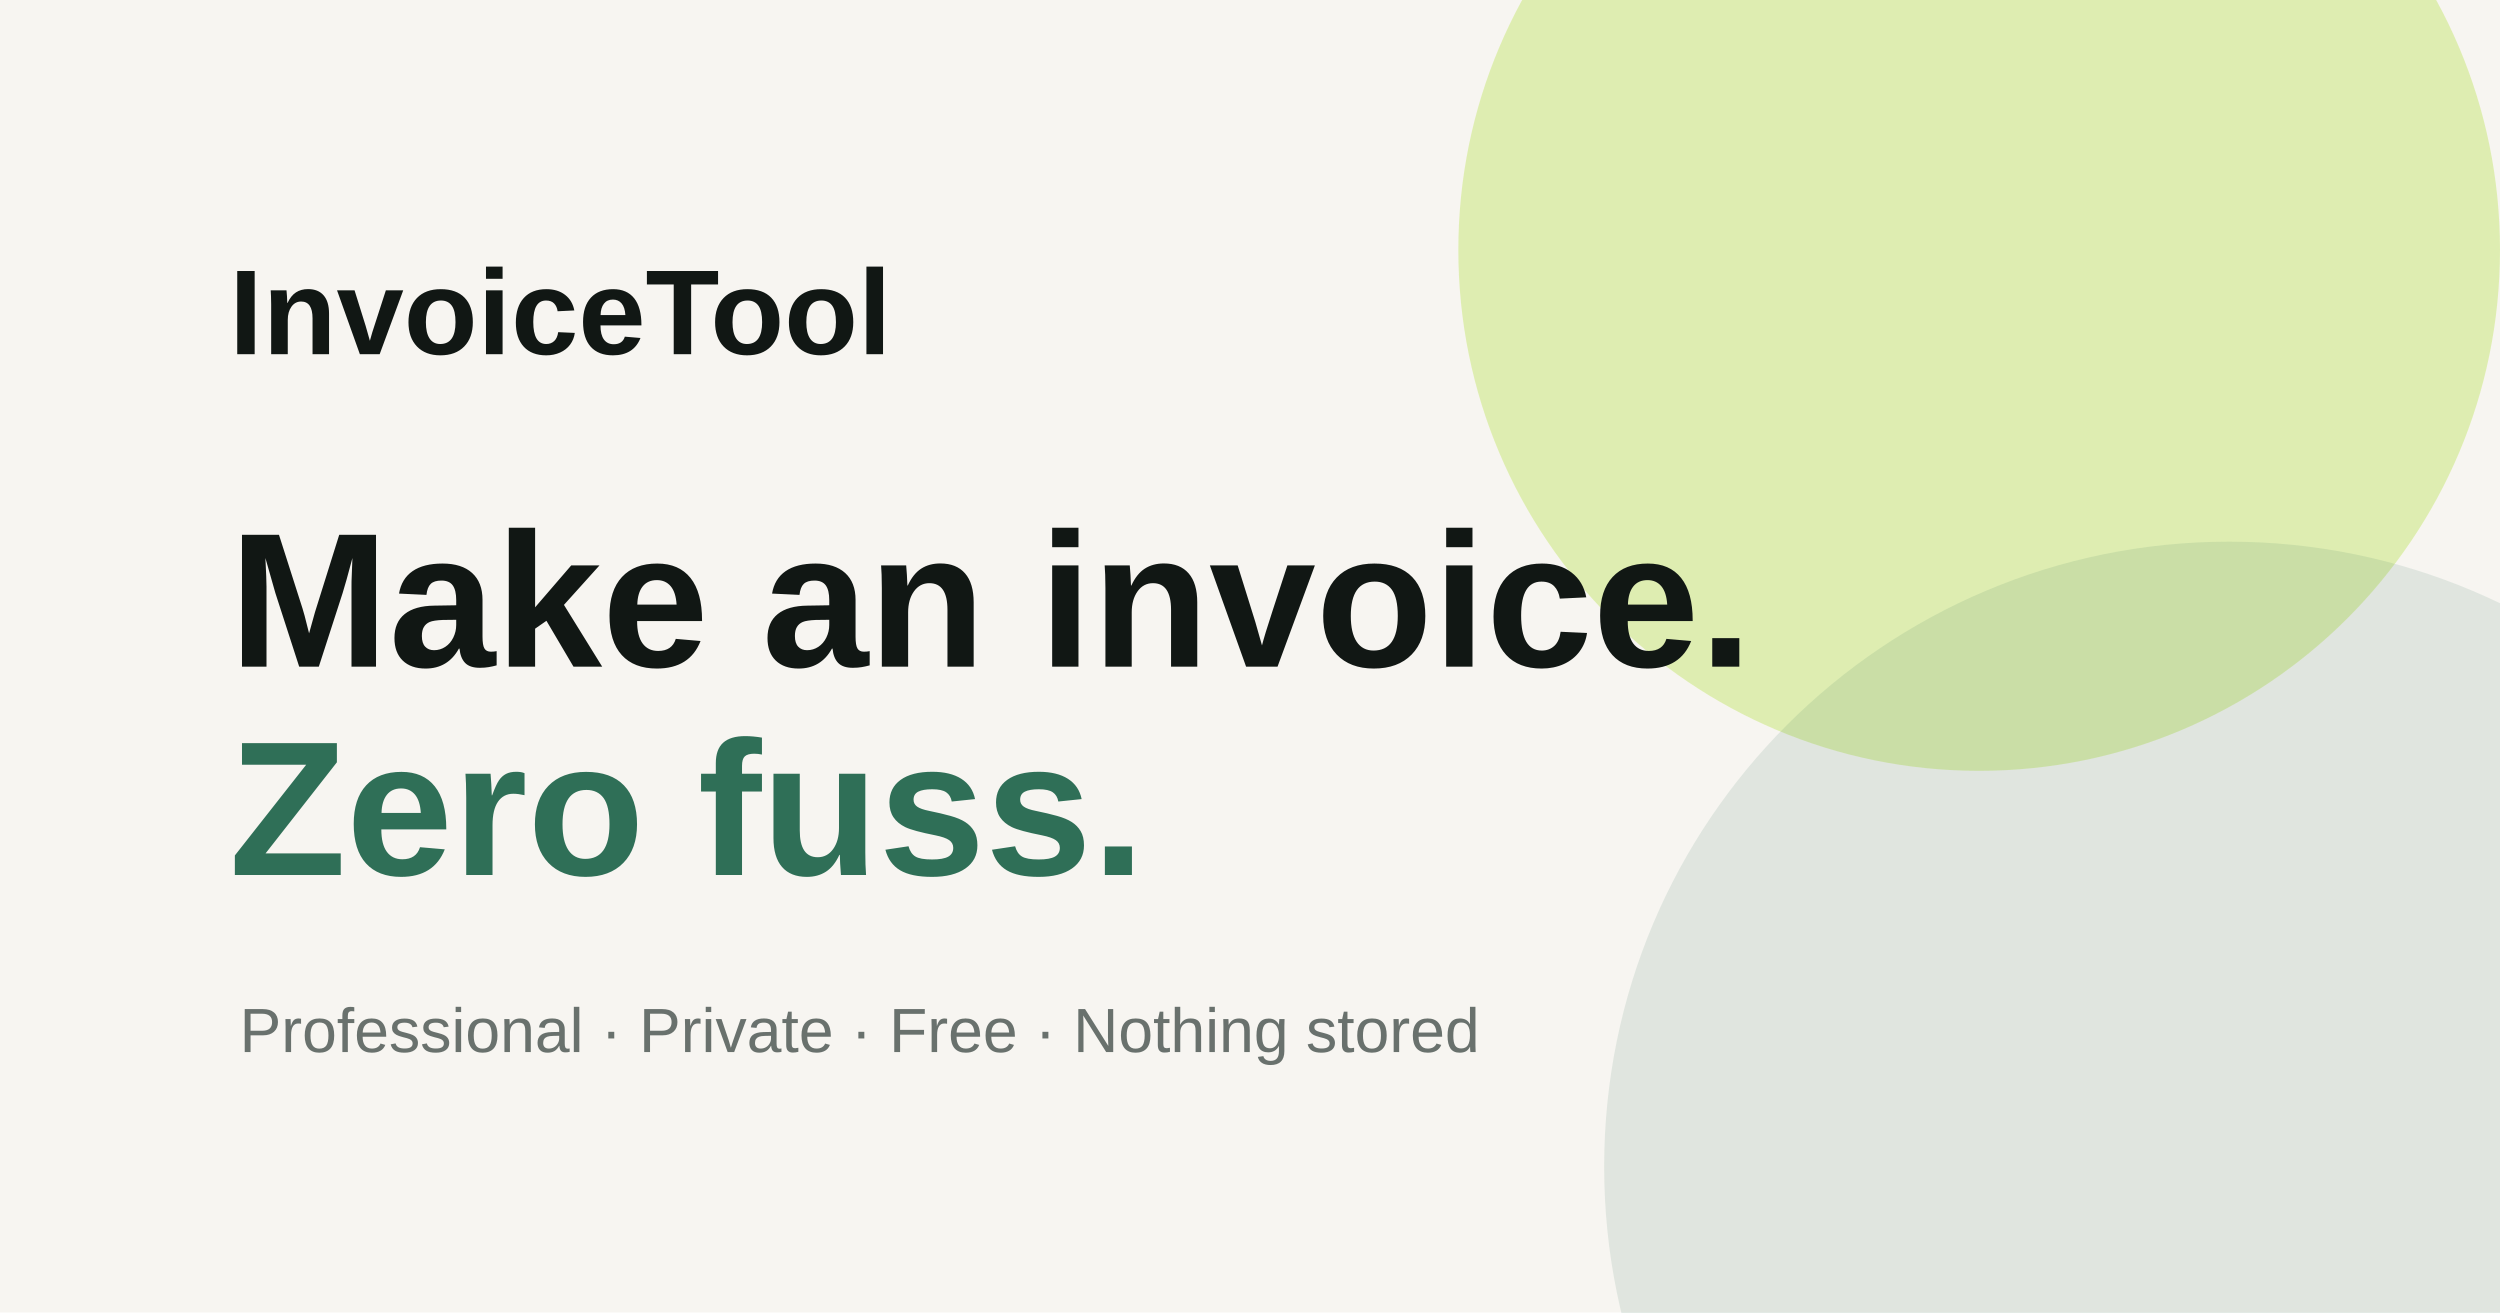
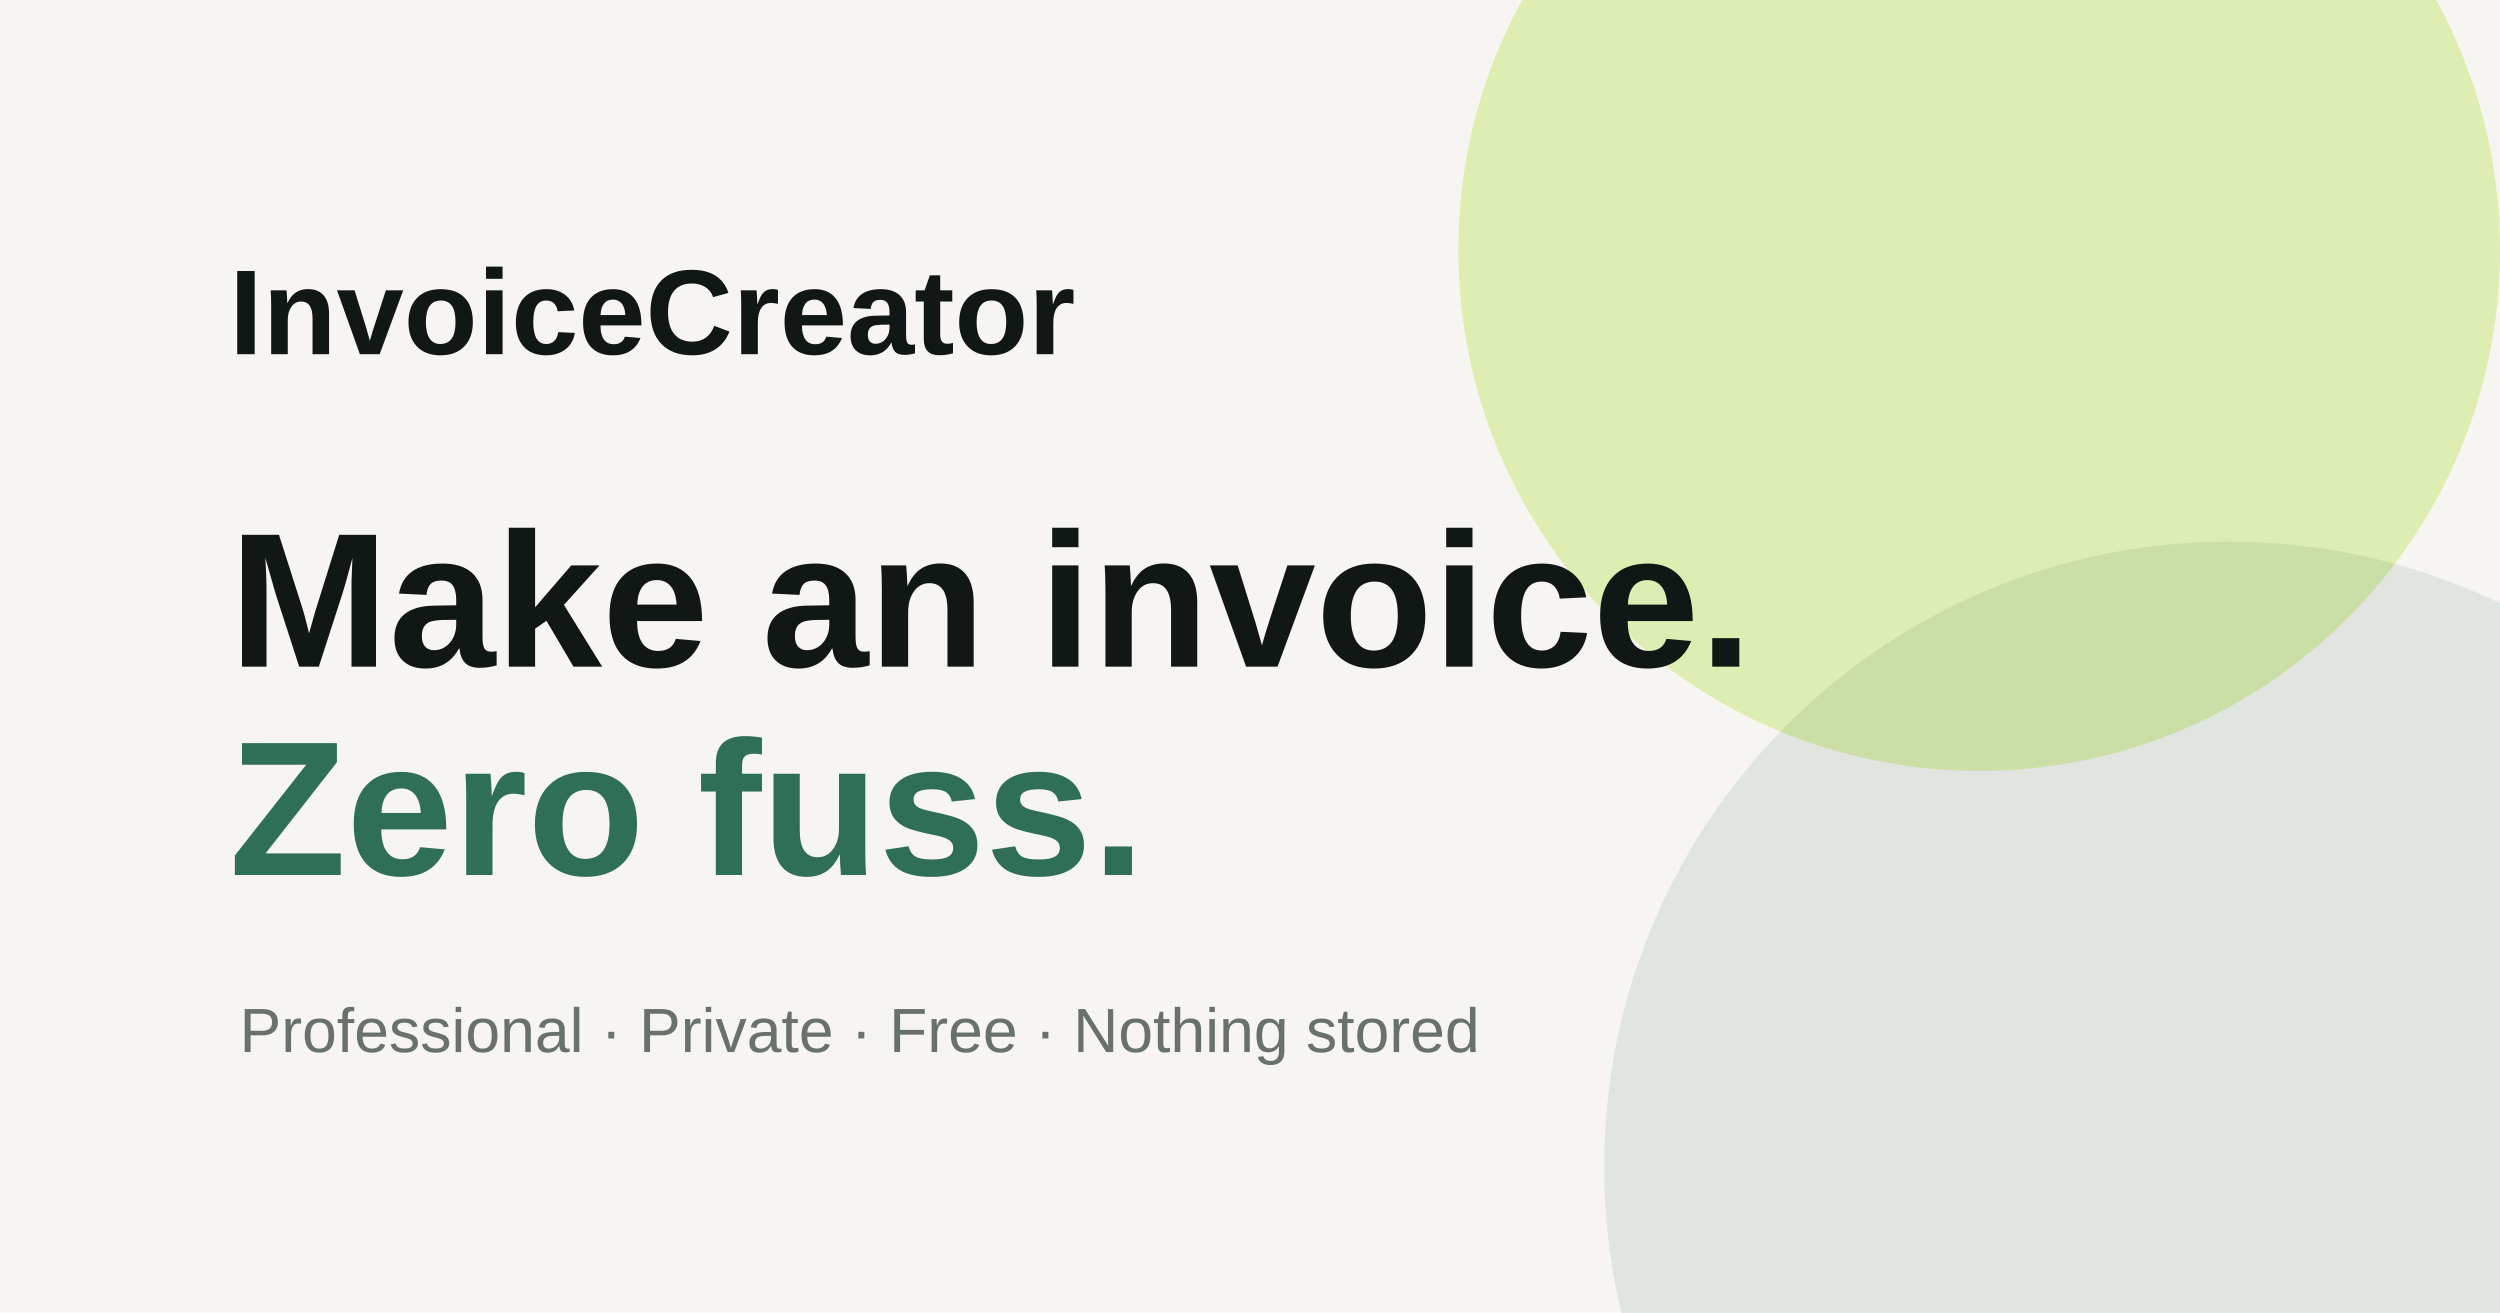
<svg xmlns="http://www.w3.org/2000/svg" width="1200" height="630" viewBox="0 0 1200 630">
  <rect width="1200" height="630" fill="#f7f5f1" />
  <circle cx="950" cy="120" r="250" fill="#cbe87c" opacity=".55" />
  <circle cx="1070" cy="560" r="300" fill="#2f6f57" opacity=".12" />
-   <text x="110" y="170" fill="#111714" font-family="Arial,sans-serif" font-size="58" font-weight="700">InvoiceTool</text>
+   <text x="110" y="170" fill="#111714" font-family="Arial,sans-serif" font-size="58" font-weight="700">InvoiceCreator</text>
  <text x="110" y="320" fill="#111714" font-family="Arial,sans-serif" font-size="92" font-weight="700">Make an invoice.</text>
  <text x="110" y="420" fill="#2f6f57" font-family="Arial,sans-serif" font-size="92" font-weight="700">Zero fuss.</text>
  <text x="115" y="505" fill="#69716d" font-family="Arial,sans-serif" font-size="30">Professional · Private · Free · Nothing stored</text>
</svg>
